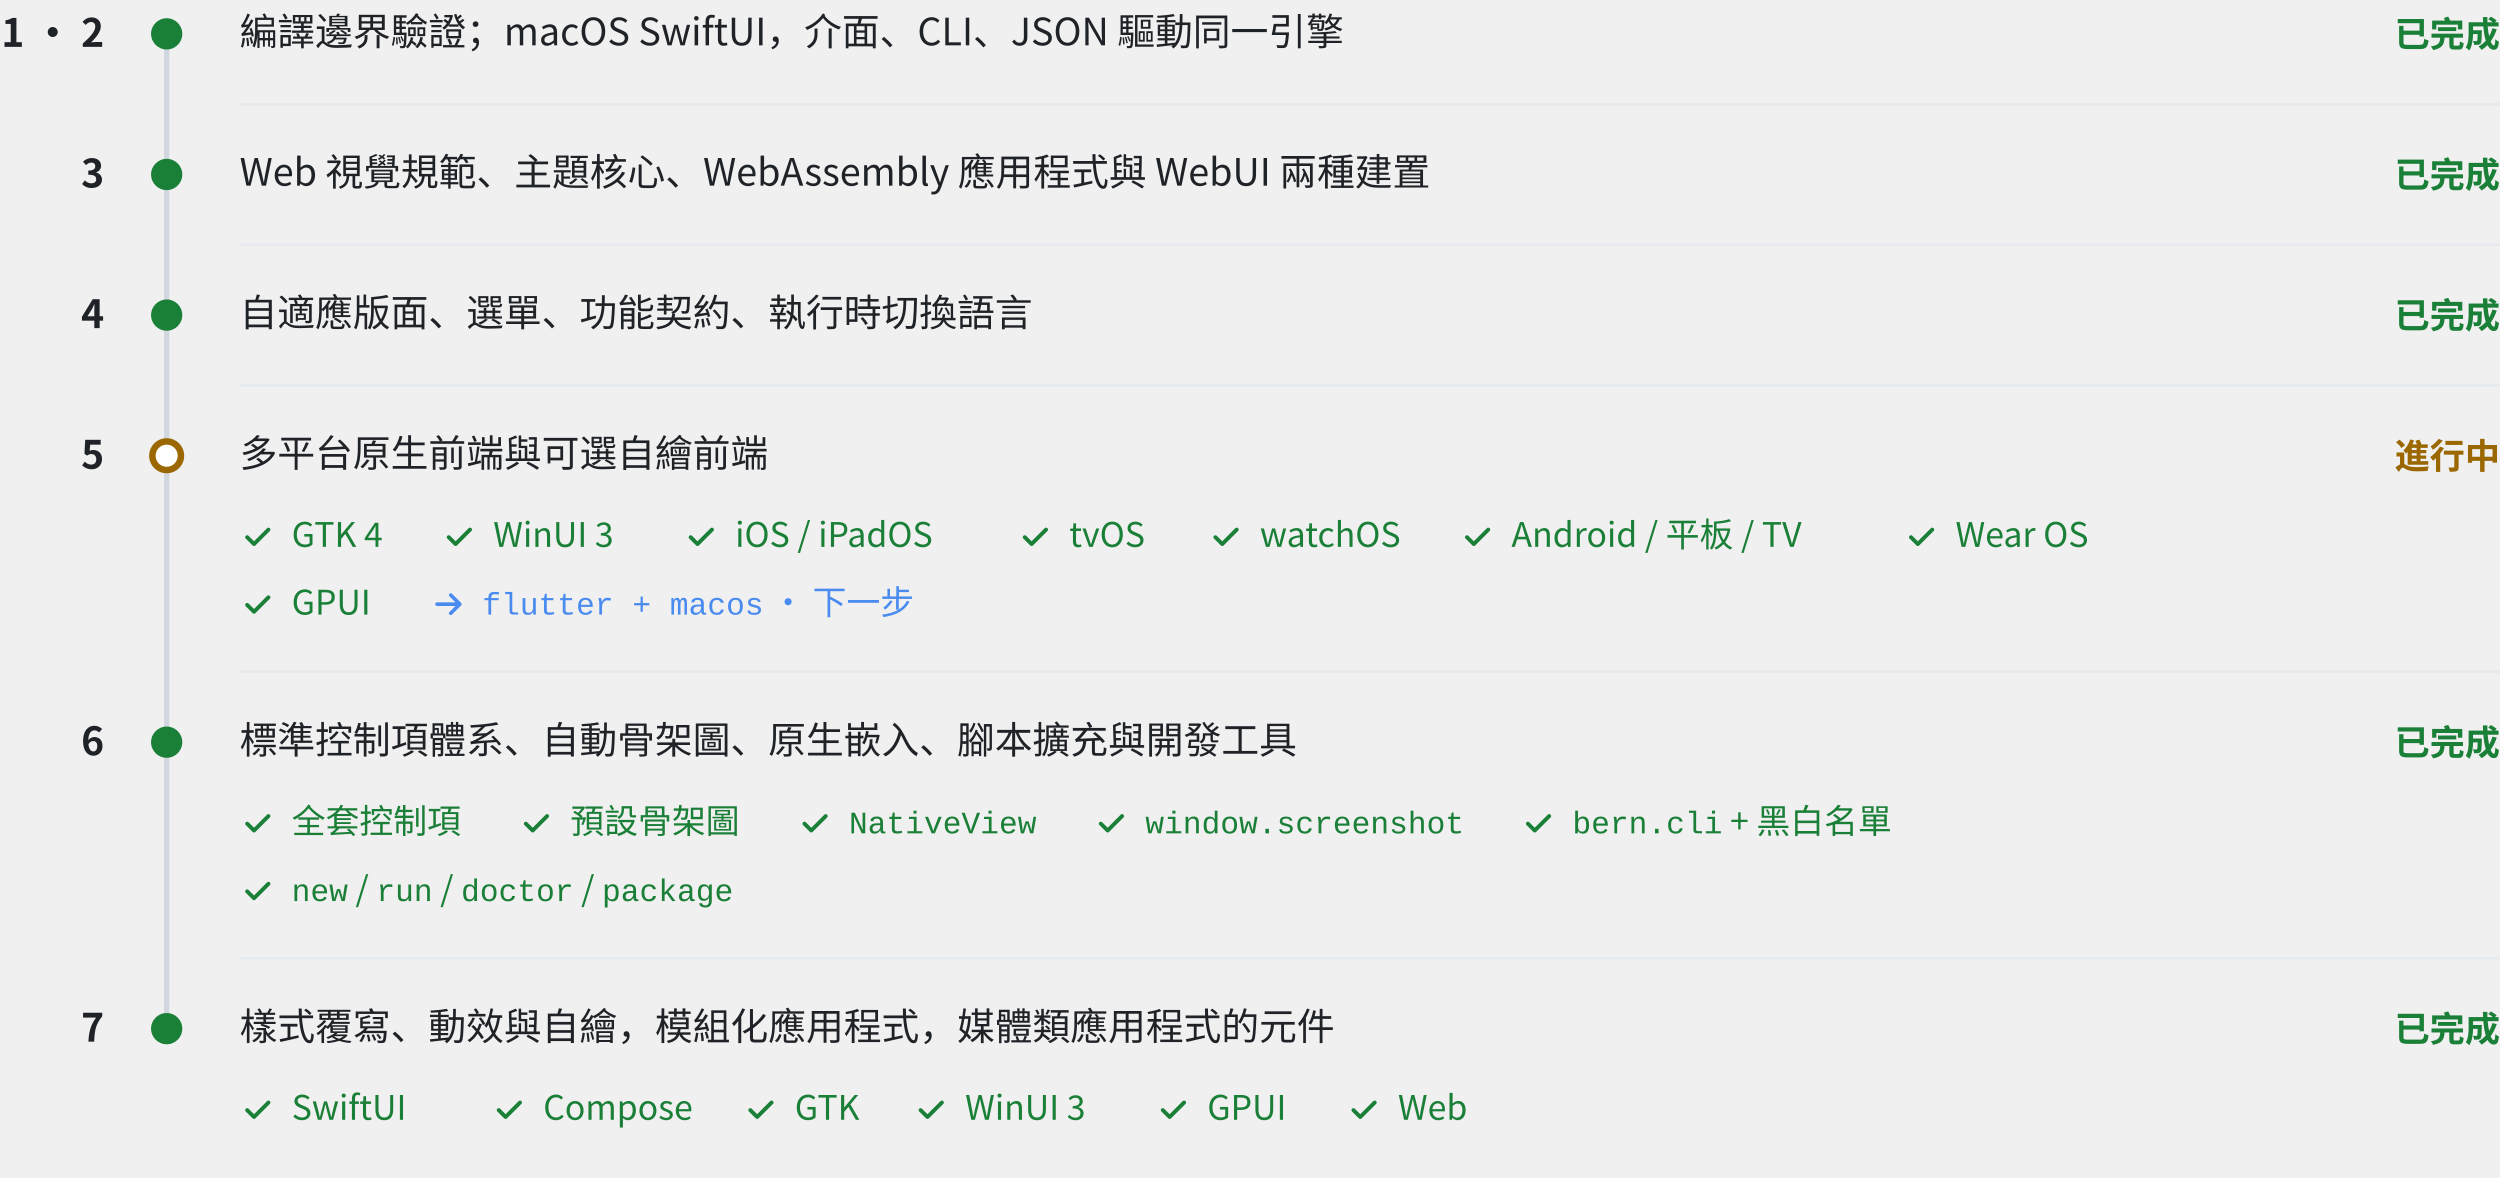
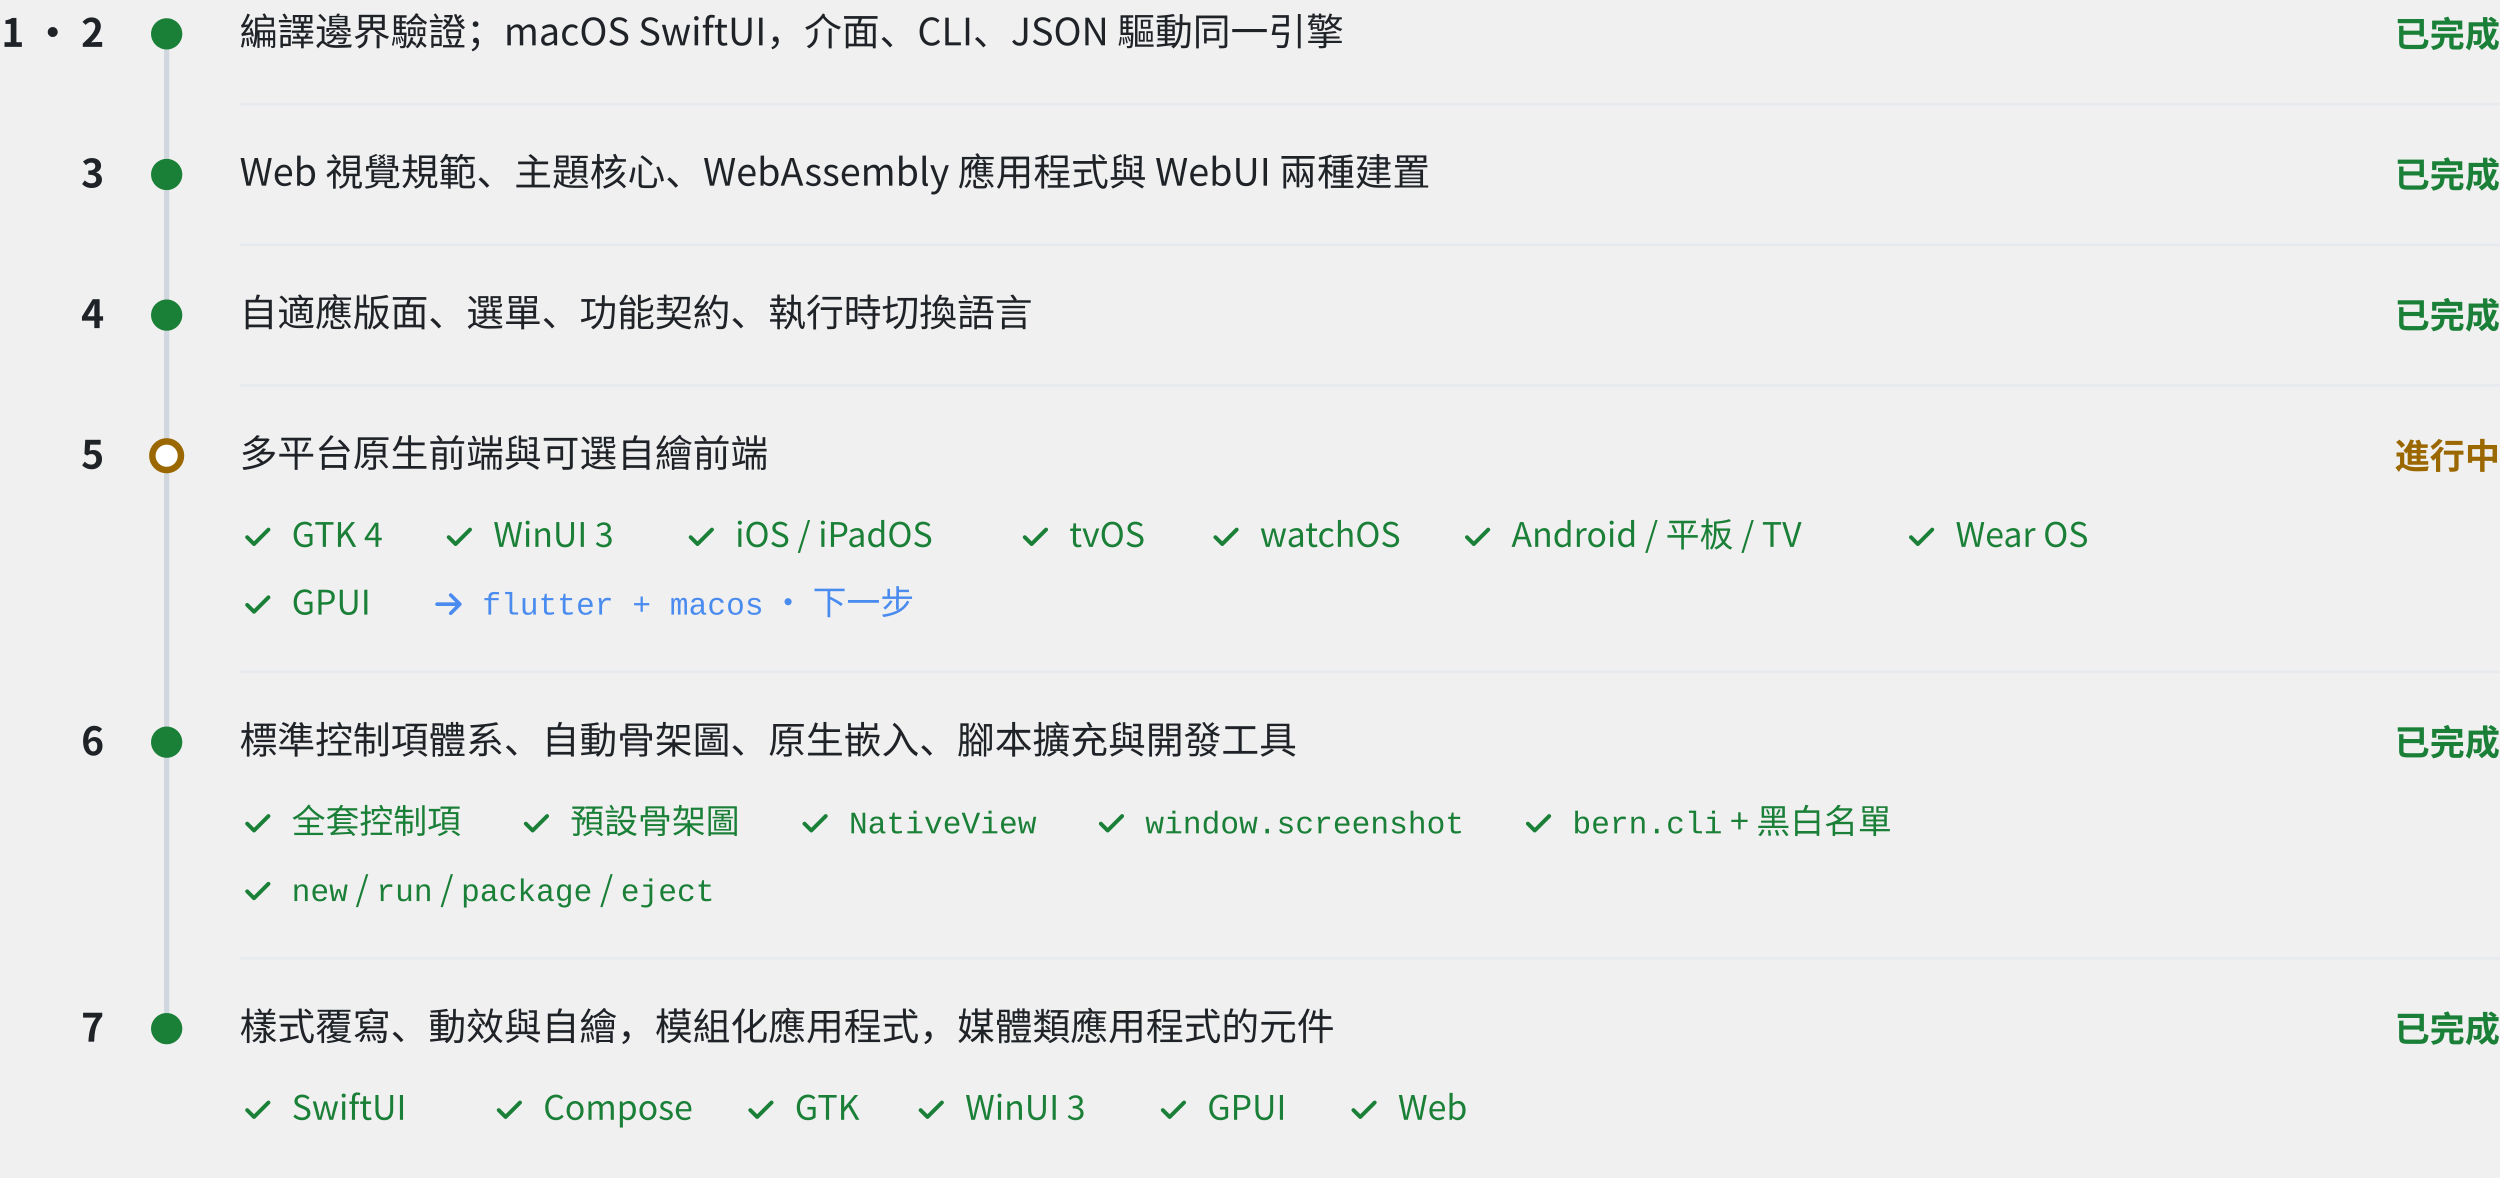
<svg xmlns="http://www.w3.org/2000/svg" viewBox="0 0 960 452" width="960" height="452" font-family="-apple-system, BlinkMacSystemFont, 'Segoe UI', 'PingFang SC', 'Hiragino Sans GB', 'Microsoft YaHei', 'Noto Sans CJK SC', 'Helvetica Neue', Arial, sans-serif">
  <defs>
    <symbol id="bern-logo" viewBox="0 0 1024 1024">
      <defs>
        <clipPath id="bern-symbol-disc">
          <circle cx="512" cy="512" r="512" />
        </clipPath>
      </defs>
      <g clip-path="url(#bern-symbol-disc)">
        <rect width="1024" height="1024" fill="#4A8BEF" />
        <path fill="#24324D" d="M 290.4 372.1 C 270.7 579.3 309.8 827.6 392.0 1060.0 L 1100 1100 L 1060.0 880.0 C 1013.0 692.2 904.4 451.5 684.3 270.5 A 14 14 0 0 0 662.4 286.5 C 693.7 364.2 711.6 444.8 715.3 529.4 A 36 36 0 0 1 691.6 564.9 C 620.6 590.7 549.5 616.5 478.5 642.4 A 36 36 0 0 1 436.0 628.1 C 383.8 547.6 344.6 461.1 317.8 369.5 A 14 14 0 0 0 290.4 372.1 Z" />
        <ellipse rx="22" ry="36" fill="#E8F4FF" transform="translate(520 760) rotate(-20)" />
        <ellipse rx="22" ry="36" fill="#E8F4FF" transform="translate(748 668) rotate(-20)" />
      </g>
    </symbol>
  </defs>
  <line x1="64" y1="13" x2="64" y2="395" stroke="#D0D7DE" stroke-width="2" />
  <circle cx="64" cy="13" r="6" fill="#1A7F37" />
  <circle cx="64" cy="67" r="6" fill="#1A7F37" />
  <circle cx="64" cy="121" r="6" fill="#1A7F37" />
  <circle cx="64" cy="175" r="5.5" fill="#FFFFFF" stroke="#9A6700" stroke-width="2.5" />
  <circle cx="64" cy="285" r="6" fill="#1A7F37" />
  <circle cx="64" cy="395" r="6" fill="#1A7F37" />
  <text x="40" y="18" font-size="15" font-weight="700" text-anchor="end" fill="#1F2328">1 · 2</text>
  <text x="92.0" y="17.4" font-size="14.5" fill="#1F2328">編譯邊界驗證；macOS SwiftUI，介面、CLI、JSON 驅動同一引擎</text>
  <text x="960.0" y="18.0" font-size="13.5" font-weight="700" fill="#1A7F37" text-anchor="end">已完成</text>
  <line x1="92" y1="40.0" x2="960" y2="40.0" stroke="#E6EAEF" />
  <text x="40" y="72" font-size="15" font-weight="700" text-anchor="end" fill="#1F2328">3</text>
  <text x="92.0" y="71.3" font-size="14.5" fill="#1F2328">Web 視覺規範、主題核心、WebAssembly 應用程式與 WebUI 兩種建置</text>
  <text x="960.0" y="72.0" font-size="13.5" font-weight="700" fill="#1A7F37" text-anchor="end">已完成</text>
  <line x1="92" y1="94.0" x2="960" y2="94.0" stroke="#E6EAEF" />
  <text x="40" y="126" font-size="15" font-weight="700" text-anchor="end" fill="#1F2328">4</text>
  <text x="92.0" y="125.3" font-size="14.5" fill="#1F2328">自適應版面、選單、功能契約、執行時切換語言</text>
  <text x="960.0" y="126.0" font-size="13.5" font-weight="700" fill="#1A7F37" text-anchor="end">已完成</text>
  <line x1="92" y1="148.0" x2="960" y2="148.0" stroke="#E6EAEF" />
  <text x="40" y="180" font-size="15" font-weight="700" text-anchor="end" fill="#1F2328">5</text>
  <text x="92.0" y="179.3" font-size="14.5" fill="#1F2328">多平台原生前端與可選自繪前端</text>
  <g transform="translate(92.0 210.0)">
    <g transform="translate(0.0 -11.0) scale(0.5833)" fill="none" stroke="#1A7F37" stroke-width="2.6" stroke-linecap="round" stroke-linejoin="round" color="#1A7F37">
      <path d="m5 12.5 4.5 4.5L19 7.5" />
    </g>
    <text x="20" y="0" font-size="13" font-weight="500" fill="#1A7F37">GTK 4</text>
  </g>
  <g transform="translate(169.4 210.0)">
    <g transform="translate(0.0 -11.0) scale(0.5833)" fill="none" stroke="#1A7F37" stroke-width="2.6" stroke-linecap="round" stroke-linejoin="round" color="#1A7F37">
      <path d="m5 12.5 4.5 4.5L19 7.5" />
    </g>
    <text x="20" y="0" font-size="13" font-weight="500" fill="#1A7F37">WinUI 3</text>
  </g>
  <g transform="translate(262.3 210.0)">
    <g transform="translate(0.0 -11.0) scale(0.5833)" fill="none" stroke="#1A7F37" stroke-width="2.6" stroke-linecap="round" stroke-linejoin="round" color="#1A7F37">
      <path d="m5 12.5 4.5 4.5L19 7.5" />
    </g>
    <text x="20" y="0" font-size="13" font-weight="500" fill="#1A7F37">iOS / iPadOS</text>
  </g>
  <g transform="translate(390.6 210.0)">
    <g transform="translate(0.0 -11.0) scale(0.5833)" fill="none" stroke="#1A7F37" stroke-width="2.6" stroke-linecap="round" stroke-linejoin="round" color="#1A7F37">
      <path d="m5 12.5 4.5 4.5L19 7.5" />
    </g>
    <text x="20" y="0" font-size="13" font-weight="500" fill="#1A7F37">tvOS</text>
  </g>
  <g transform="translate(463.8 210.0)">
    <g transform="translate(0.0 -11.0) scale(0.5833)" fill="none" stroke="#1A7F37" stroke-width="2.6" stroke-linecap="round" stroke-linejoin="round" color="#1A7F37">
      <path d="m5 12.5 4.5 4.5L19 7.5" />
    </g>
    <text x="20" y="0" font-size="13" font-weight="500" fill="#1A7F37">watchOS</text>
  </g>
  <g transform="translate(560.4 210.0)">
    <g transform="translate(0.0 -11.0) scale(0.5833)" fill="none" stroke="#1A7F37" stroke-width="2.6" stroke-linecap="round" stroke-linejoin="round" color="#1A7F37">
      <path d="m5 12.5 4.5 4.5L19 7.5" />
    </g>
    <text x="20" y="0" font-size="13" font-weight="500" fill="#1A7F37">Android / 平板 / TV</text>
  </g>
  <g transform="translate(730.9 210.0)">
    <g transform="translate(0.0 -11.0) scale(0.5833)" fill="none" stroke="#1A7F37" stroke-width="2.6" stroke-linecap="round" stroke-linejoin="round" color="#1A7F37">
      <path d="m5 12.5 4.5 4.5L19 7.5" />
    </g>
    <text x="20" y="0" font-size="13" font-weight="500" fill="#1A7F37">Wear OS</text>
  </g>
  <g transform="translate(92.0 236.0)">
    <g transform="translate(0.0 -11.0) scale(0.5833)" fill="none" stroke="#1A7F37" stroke-width="2.6" stroke-linecap="round" stroke-linejoin="round" color="#1A7F37">
      <path d="m5 12.5 4.5 4.5L19 7.5" />
    </g>
    <text x="20" y="0" font-size="13" font-weight="500" fill="#1A7F37">GPUI</text>
  </g>
  <g transform="translate(165.2 236.0)">
    <g transform="translate(0.0 -11.0) scale(0.5833)" fill="none" stroke="#4A8BEF" stroke-width="2.4" stroke-linecap="round" stroke-linejoin="round" color="#4A8BEF">
      <path d="M4.5 12h15M13.5 6l6 6-6 6" />
    </g>
    <text x="20" y="0" font-size="13" font-weight="500" fill="#4A8BEF">
      <tspan font-family="ui-monospace, SFMono-Regular, Menlo, Consolas, 'Liberation Mono', monospace" font-size="12.0" fill="#4A8BEF">flutter + macos</tspan> · 下一步</text>
  </g>
  <text x="960.0" y="180.0" font-size="13.5" font-weight="700" fill="#9A6700" text-anchor="end">進行中</text>
  <line x1="92" y1="258.0" x2="960" y2="258.0" stroke="#E6EAEF" />
  <text x="40" y="290" font-size="15" font-weight="700" text-anchor="end" fill="#1F2328">6</text>
  <text x="92.0" y="289.4" font-size="14.5" fill="#1F2328">標準控制項體系、自動骨架圖、原生嵌入、腳本擴充與開發工具</text>
  <g transform="translate(92.0 320.0)">
    <g transform="translate(0.0 -11.0) scale(0.5833)" fill="none" stroke="#1A7F37" stroke-width="2.6" stroke-linecap="round" stroke-linejoin="round" color="#1A7F37">
      <path d="m5 12.5 4.5 4.5L19 7.5" />
    </g>
    <text x="20" y="0" font-size="13" font-weight="500" fill="#1A7F37">全套控制項</text>
  </g>
  <g transform="translate(199.0 320.0)">
    <g transform="translate(0.0 -11.0) scale(0.5833)" fill="none" stroke="#1A7F37" stroke-width="2.6" stroke-linecap="round" stroke-linejoin="round" color="#1A7F37">
      <path d="m5 12.5 4.5 4.5L19 7.5" />
    </g>
    <text x="20" y="0" font-size="13" font-weight="500" fill="#1A7F37">預設骨架圖</text>
  </g>
  <g transform="translate(306.0 320.0)">
    <g transform="translate(0.0 -11.0) scale(0.5833)" fill="none" stroke="#1A7F37" stroke-width="2.6" stroke-linecap="round" stroke-linejoin="round" color="#1A7F37">
      <path d="m5 12.5 4.5 4.5L19 7.5" />
    </g>
    <text x="20" y="0" font-size="13" font-weight="500" fill="#1A7F37">
      <tspan font-family="ui-monospace, SFMono-Regular, Menlo, Consolas, 'Liberation Mono', monospace" font-size="12.0" fill="#1A7F37">NativeView</tspan>
    </text>
  </g>
  <g transform="translate(419.8 320.0)">
    <g transform="translate(0.0 -11.0) scale(0.5833)" fill="none" stroke="#1A7F37" stroke-width="2.6" stroke-linecap="round" stroke-linejoin="round" color="#1A7F37">
      <path d="m5 12.5 4.5 4.5L19 7.5" />
    </g>
    <text x="20" y="0" font-size="13" font-weight="500" fill="#1A7F37">
      <tspan font-family="ui-monospace, SFMono-Regular, Menlo, Consolas, 'Liberation Mono', monospace" font-size="12.0" fill="#1A7F37">window.screenshot</tspan>
    </text>
  </g>
  <g transform="translate(583.8 320.0)">
    <g transform="translate(0.0 -11.0) scale(0.5833)" fill="none" stroke="#1A7F37" stroke-width="2.6" stroke-linecap="round" stroke-linejoin="round" color="#1A7F37">
      <path d="m5 12.5 4.5 4.5L19 7.5" />
    </g>
    <text x="20" y="0" font-size="13" font-weight="500" fill="#1A7F37">
      <tspan font-family="ui-monospace, SFMono-Regular, Menlo, Consolas, 'Liberation Mono', monospace" font-size="12.0" fill="#1A7F37">bern.cli</tspan> + 黑白名單</text>
  </g>
  <g transform="translate(92.0 346.0)">
    <g transform="translate(0.0 -11.0) scale(0.5833)" fill="none" stroke="#1A7F37" stroke-width="2.6" stroke-linecap="round" stroke-linejoin="round" color="#1A7F37">
      <path d="m5 12.5 4.5 4.5L19 7.5" />
    </g>
    <text x="20" y="0" font-size="13" font-weight="500" fill="#1A7F37">
-       <tspan font-family="ui-monospace, SFMono-Regular, Menlo, Consolas, 'Liberation Mono', monospace" font-size="12.0" fill="#1A7F37">new</tspan> / <tspan font-family="ui-monospace, SFMono-Regular, Menlo, Consolas, 'Liberation Mono', monospace" font-size="12.0" fill="#1A7F37">run</tspan> / <tspan font-family="ui-monospace, SFMono-Regular, Menlo, Consolas, 'Liberation Mono', monospace" font-size="12.0" fill="#1A7F37">doctor</tspan> / <tspan font-family="ui-monospace, SFMono-Regular, Menlo, Consolas, 'Liberation Mono', monospace" font-size="12.0" fill="#1A7F37">package</tspan>
+       <tspan font-family="ui-monospace, SFMono-Regular, Menlo, Consolas, 'Liberation Mono', monospace" font-size="12.0" fill="#1A7F37">new</tspan> / <tspan font-family="ui-monospace, SFMono-Regular, Menlo, Consolas, 'Liberation Mono', monospace" font-size="12.0" fill="#1A7F37">run</tspan> / <tspan font-family="ui-monospace, SFMono-Regular, Menlo, Consolas, 'Liberation Mono', monospace" font-size="12.0" fill="#1A7F37">package</tspan> / <tspan font-family="ui-monospace, SFMono-Regular, Menlo, Consolas, 'Liberation Mono', monospace" font-size="12.0" fill="#1A7F37">eject</tspan>
    </text>
  </g>
  <text x="960.0" y="290.0" font-size="13.5" font-weight="700" fill="#1A7F37" text-anchor="end">已完成</text>
  <line x1="92" y1="368.0" x2="960" y2="368.0" stroke="#E6EAEF" />
  <text x="40" y="400" font-size="15" font-weight="700" text-anchor="end" fill="#1F2328">7</text>
  <text x="92.0" y="399.4" font-size="14.5" fill="#1F2328">樣式覆寫、動效與自繪，模組化應用程式，媒體類應用程式的元件</text>
  <g transform="translate(92.0 430.0)">
    <g transform="translate(0.0 -11.0) scale(0.5833)" fill="none" stroke="#1A7F37" stroke-width="2.6" stroke-linecap="round" stroke-linejoin="round" color="#1A7F37">
      <path d="m5 12.5 4.5 4.5L19 7.5" />
    </g>
    <text x="20" y="0" font-size="13" font-weight="500" fill="#1A7F37">SwiftUI</text>
  </g>
  <g transform="translate(188.6 430.0)">
    <g transform="translate(0.0 -11.0) scale(0.5833)" fill="none" stroke="#1A7F37" stroke-width="2.6" stroke-linecap="round" stroke-linejoin="round" color="#1A7F37">
      <path d="m5 12.5 4.5 4.5L19 7.5" />
    </g>
    <text x="20" y="0" font-size="13" font-weight="500" fill="#1A7F37">Compose</text>
  </g>
  <g transform="translate(285.2 430.0)">
    <g transform="translate(0.0 -11.0) scale(0.5833)" fill="none" stroke="#1A7F37" stroke-width="2.6" stroke-linecap="round" stroke-linejoin="round" color="#1A7F37">
      <path d="m5 12.5 4.5 4.5L19 7.5" />
    </g>
    <text x="20" y="0" font-size="13" font-weight="500" fill="#1A7F37">GTK</text>
  </g>
  <g transform="translate(350.6 430.0)">
    <g transform="translate(0.0 -11.0) scale(0.5833)" fill="none" stroke="#1A7F37" stroke-width="2.6" stroke-linecap="round" stroke-linejoin="round" color="#1A7F37">
      <path d="m5 12.5 4.5 4.5L19 7.5" />
    </g>
    <text x="20" y="0" font-size="13" font-weight="500" fill="#1A7F37">WinUI 3</text>
  </g>
  <g transform="translate(443.6 430.0)">
    <g transform="translate(0.0 -11.0) scale(0.5833)" fill="none" stroke="#1A7F37" stroke-width="2.6" stroke-linecap="round" stroke-linejoin="round" color="#1A7F37">
      <path d="m5 12.5 4.5 4.5L19 7.5" />
    </g>
    <text x="20" y="0" font-size="13" font-weight="500" fill="#1A7F37">GPUI</text>
  </g>
  <g transform="translate(516.8 430.0)">
    <g transform="translate(0.0 -11.0) scale(0.5833)" fill="none" stroke="#1A7F37" stroke-width="2.6" stroke-linecap="round" stroke-linejoin="round" color="#1A7F37">
      <path d="m5 12.5 4.5 4.5L19 7.5" />
    </g>
    <text x="20" y="0" font-size="13" font-weight="500" fill="#1A7F37">Web</text>
  </g>
  <text x="960.0" y="400.0" font-size="13.5" font-weight="700" fill="#1A7F37" text-anchor="end">已完成</text>
</svg>
